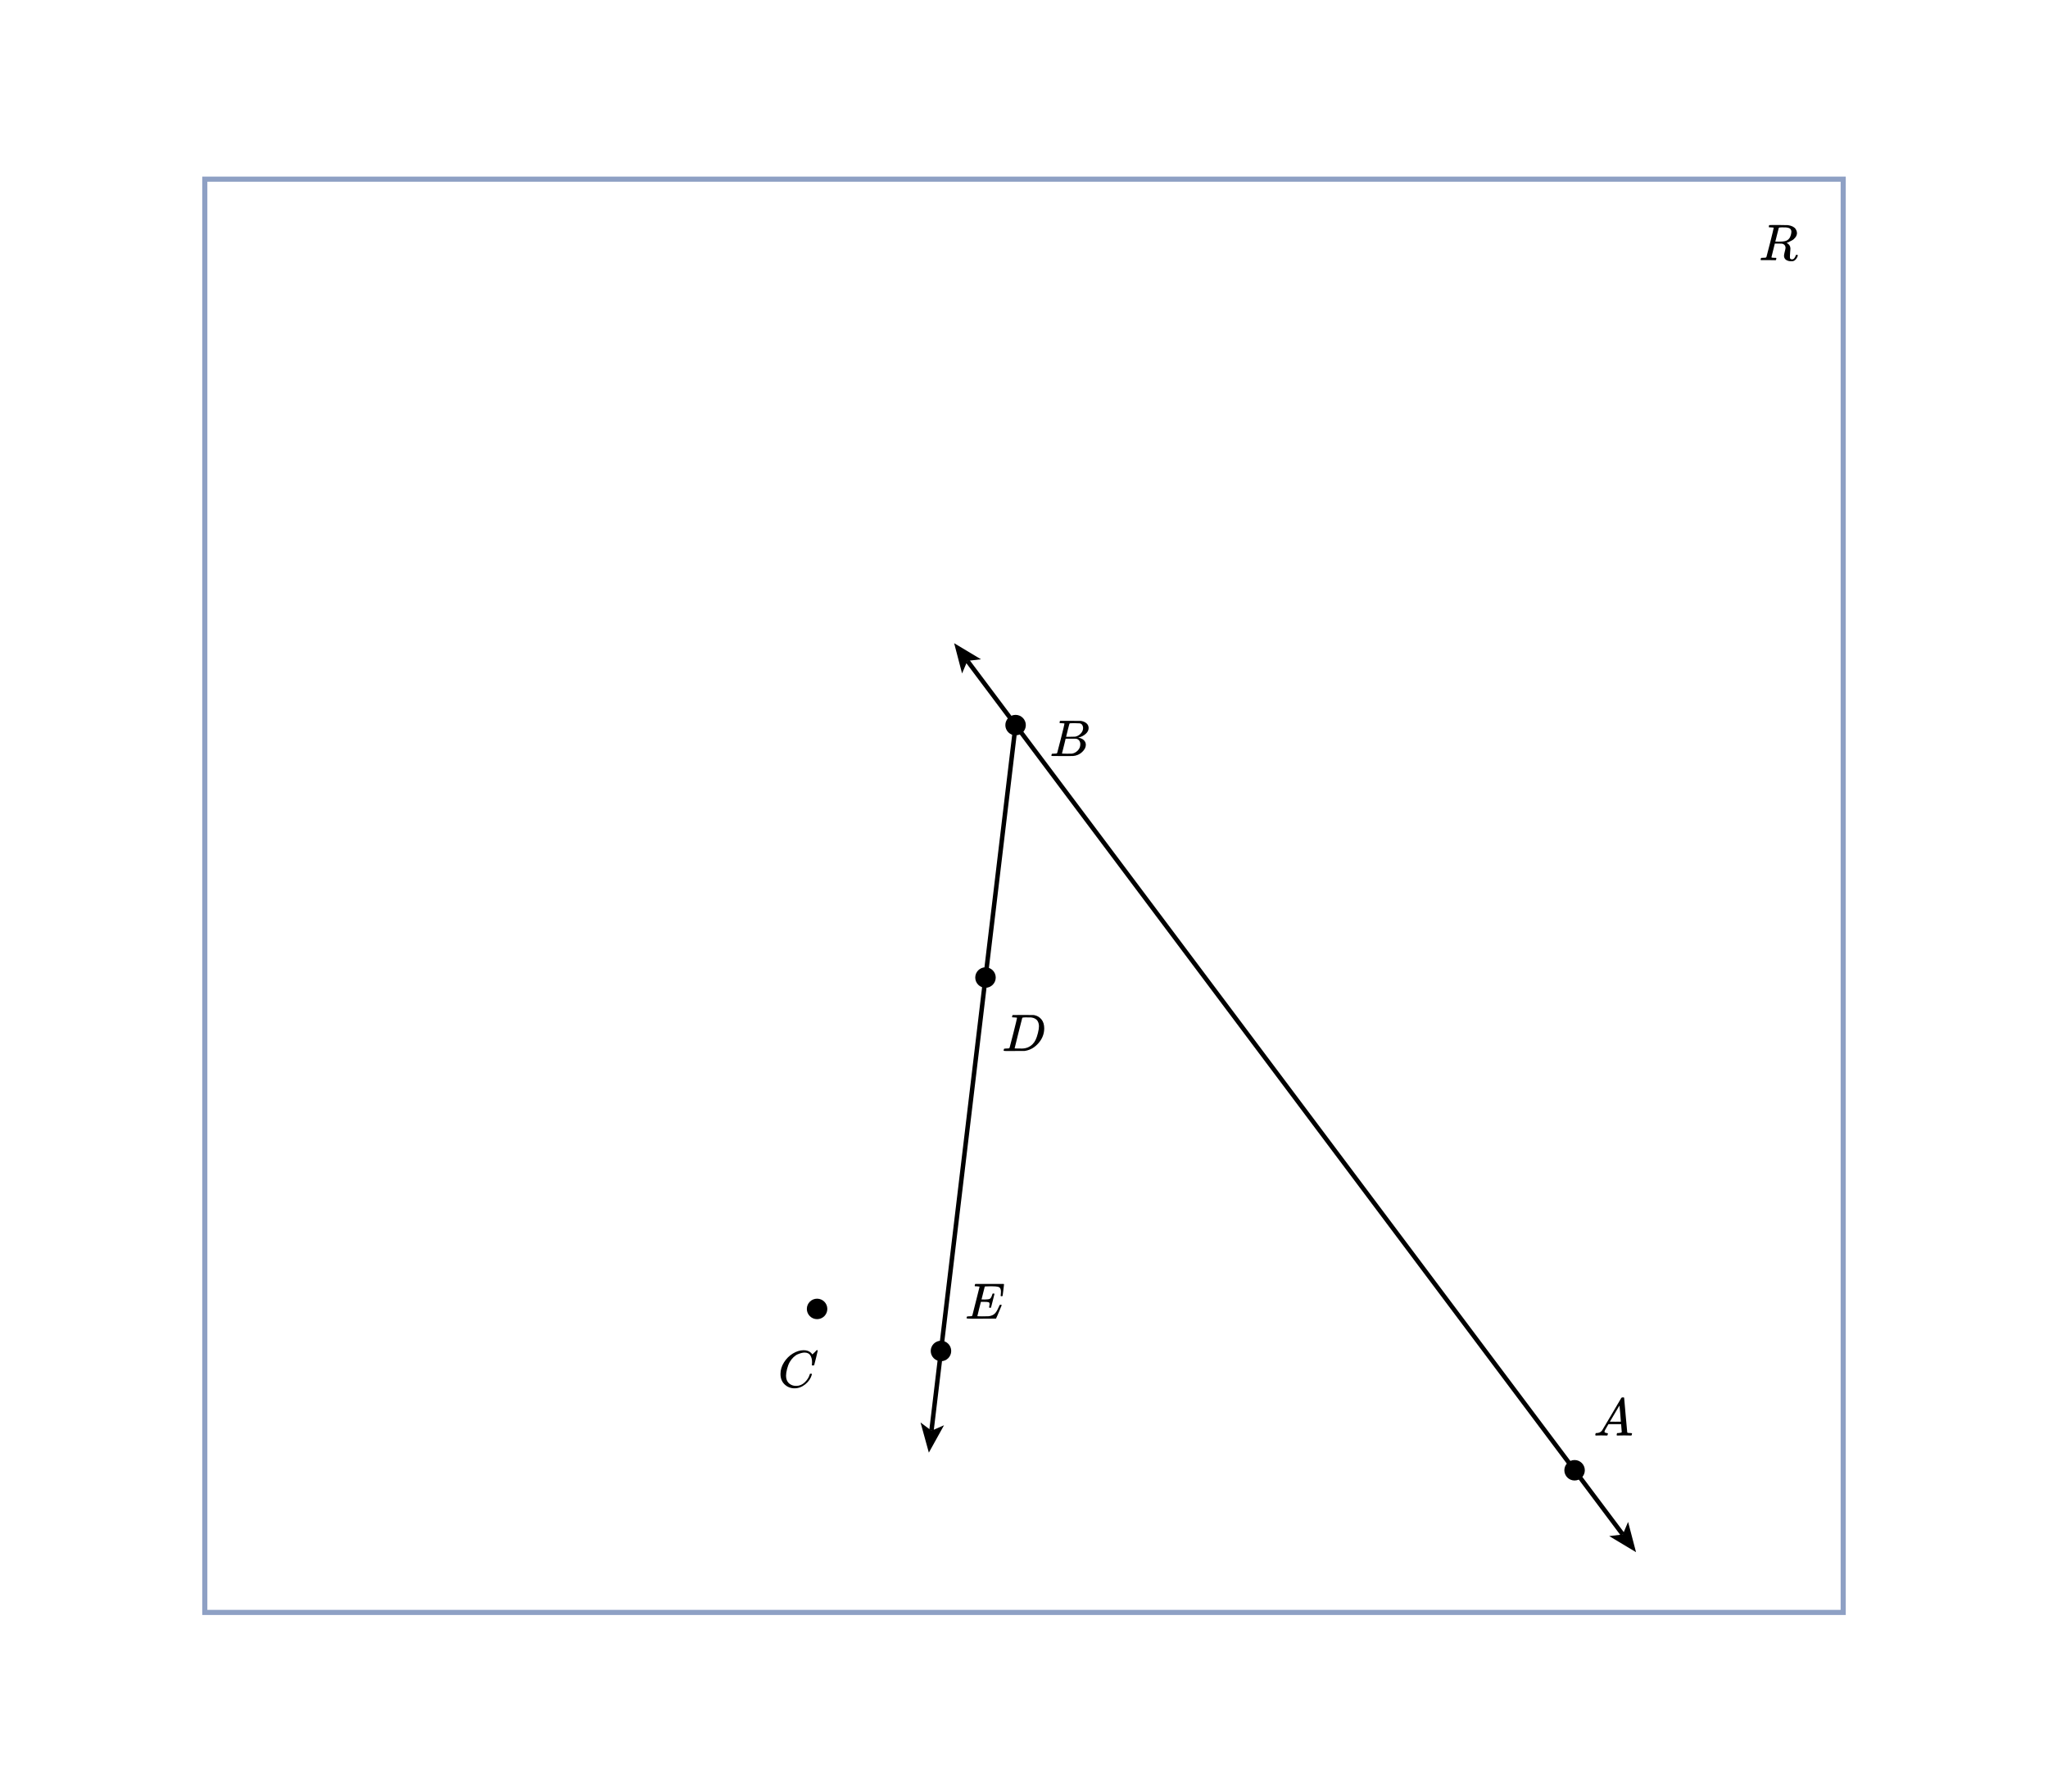
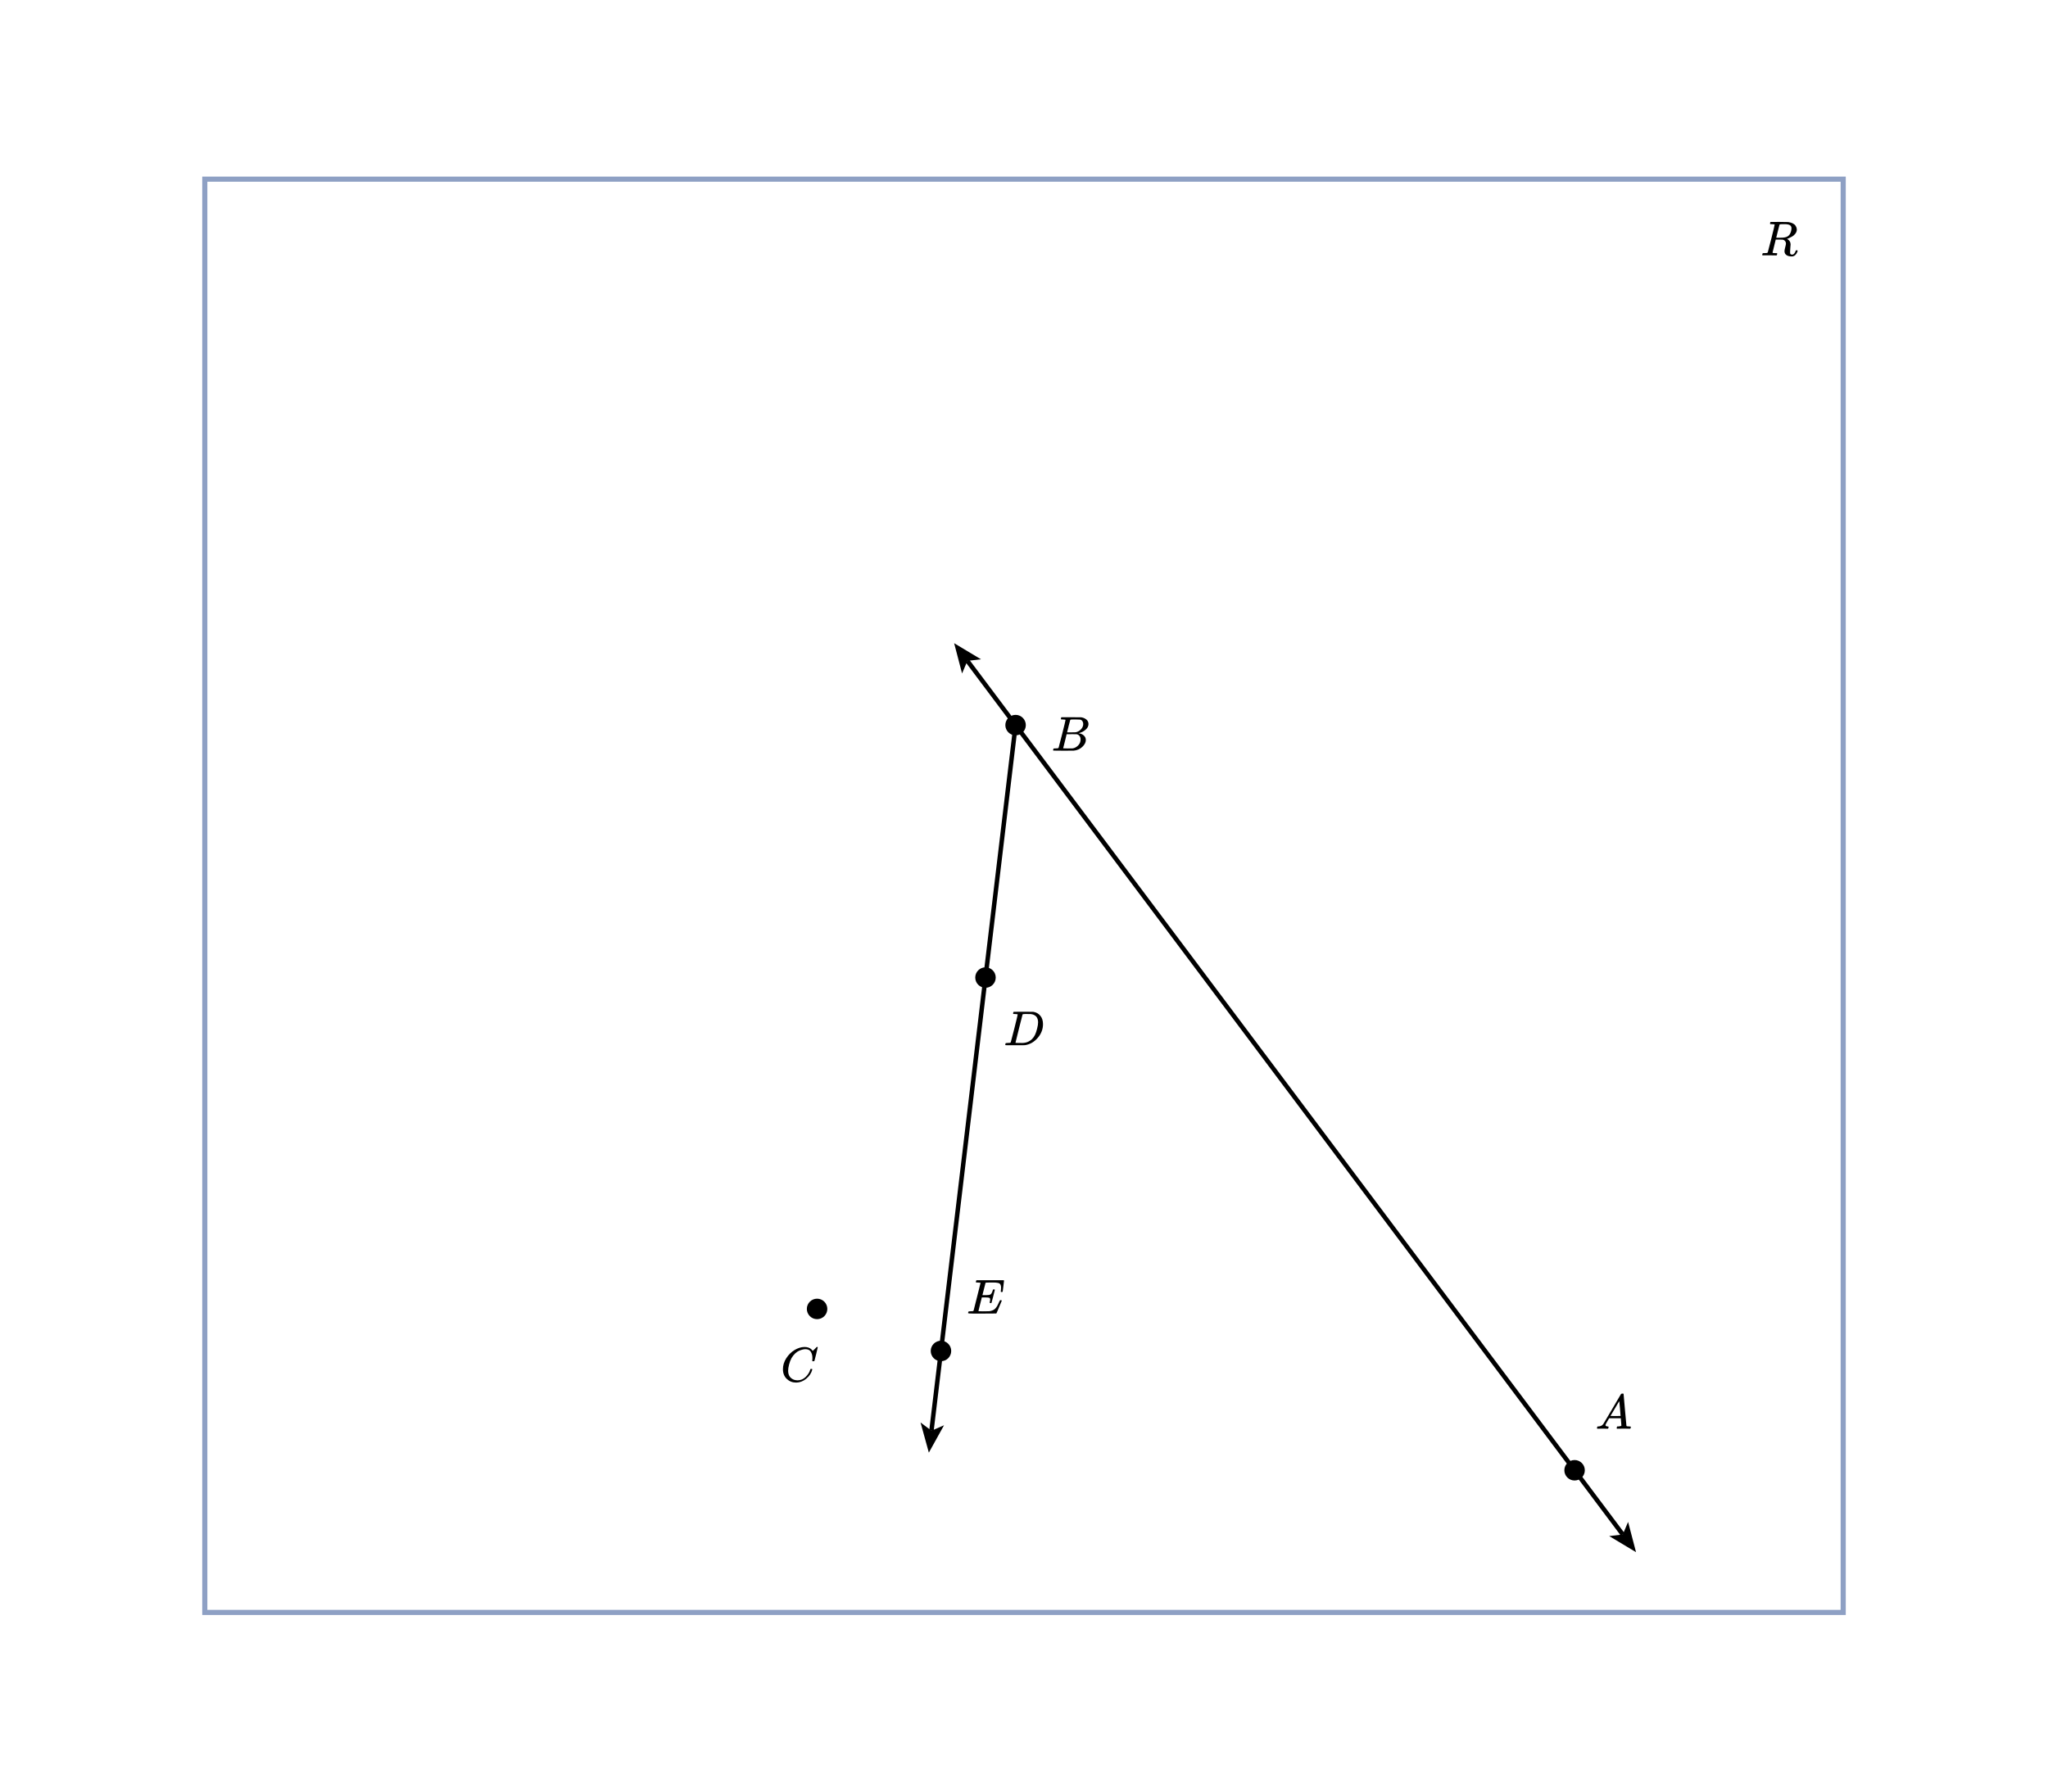
<svg xmlns="http://www.w3.org/2000/svg" version="1.2" viewBox="0 0 800 700">
  <g style="solid">
    <marker id="`BA`.icon-startArrowId" markerUnits="strokeWidth" markerWidth="6.47" markerHeight="5.28" viewBox="0 0 9.95 8.12" refX="2.36" refY="4.06" orient="auto-start-reverse">
      <path d="M9.95 4.06 0 8.12 2.36 4.06 0 0 9.95 4.06z" fill="#000000" fill-opacity="1" />
    </marker>
    <marker id="`BA`.icon-endArrowId" markerUnits="strokeWidth" markerWidth="6.47" markerHeight="5.28" viewBox="0 0 9.95 8.12" refX="2.36" refY="4.06" orient="auto-start-reverse">
      <path d="M9.95 4.06 0 8.12 2.36 4.06 0 0 9.95 4.06z" fill="#000000" fill-opacity="1" />
    </marker>
    <path d="M 377.892 258.215 L 633.892 599.546" stroke-opacity="1" stroke-width="1.75" stroke="#000000" stroke-linecap="butt" marker-start="url(#`BA`.icon-startArrowId)" marker-end="url(#`BA`.icon-endArrowId)" />
  </g>
  <rect x="80" y="70" width="640" height="560" fill="none" stroke="#8ea0c4" stroke-opacity="1" stroke-width="2" stroke-linecap="butt" rx="0" transform="rotate(0, 80, 70)">
    </rect>
-   <g transform="rotate(0, 410.7053, 278.9403)translate(410.7053, 278.9403)" string="B">
-     <svg width="14.542" height="19.16" role="img" focusable="false" viewBox="0.671 -13.086 13.814 13.086">
-       <path stroke="none" fill="#000000" stroke-width="0" d="M4.426-12.205Q3.909-12.205 3.813-12.224T3.717-12.435Q3.717-12.952 3.928-13.067 3.947-13.086 6.419-13.086 11.381-13.086 11.649-13.048 12.856-12.856 13.661-12.186T14.485-10.423Q14.485-9.197 13.374-8.22T10.825-6.898L10.634-6.84Q11.86-6.668 12.646-5.959T13.45-4.196Q13.45-2.797 12.071-1.494T8.679-0.019Q8.545 0 4.637 0 0.805 0 0.747-0.038 0.671-0.096 0.671-0.192 0.671-0.326 0.709-0.46 0.805-0.824 0.901-0.862 0.977-0.881 1.188-0.881H1.303Q1.82-0.881 2.452-0.939 2.721-0.996 2.817-1.169 2.874-1.245 4.196-6.495T5.518-12.032Q5.518-12.167 4.426-12.205ZM12.435-10.423Q12.435-10.998 12.147-11.496T11.209-12.147Q11.074-12.186 9.446-12.205 9.063-12.205 8.641-12.205T7.971-12.186H7.721Q7.434-12.167 7.357-11.994 7.319-11.918 6.744-9.695 6.744-9.637 6.725-9.58L6.131-7.166H7.683Q9.235-7.166 9.465-7.204 10.615-7.396 11.515-8.315T12.435-10.423ZM11.4-4.388Q11.4-5.231 10.96-5.786T9.81-6.438Q9.695-6.457 8.22-6.457 5.959-6.457 5.94-6.438 5.94-6.399 5.614-5.039T4.943-2.338L4.598-0.996Q4.598-0.92 4.828-0.92T6.38-0.881Q8.086-0.881 8.22-0.901 9.408-1.035 10.404-2.012T11.4-4.388Z" fill-opacity="1" />
+   <g transform="rotate(0, 410.7053, 278.9403)translate(410.7053, 278.9403)" font-size="13.5px" string="B">
+     <svg style="font-size: 13.5px" width="14.542" height="19.16" role="img" focusable="false" viewBox="0 -750 759 1000">
+       <g stroke="none" fill="#000000" stroke-width="0" transform="scale(1,-1)" fill-opacity="1">
+         <g data-mml-node="math">
+           <g data-mml-node="mtable">
+             <g data-mml-node="mtr">
+               <g data-mml-node="mtd">
+                 <g data-mml-node="mi">
+                   <path data-c="1D435" d="M231 637Q204 637 199 638T194 649Q194 676 205 682Q206 683 335 683Q594 683 608 681Q671 671 713 636T756 544Q756 480 698 429T565 360L555 357Q619 348 660 311T702 219Q702 146 630 78T453 1Q446 0 242 0Q42 0 39 2Q35 5 35 10Q35 17 37 24Q42 43 47 45Q51 46 62 46H68Q95 46 128 49Q142 52 147 61Q150 65 219 339T288 628Q288 635 231 637ZM649 544Q649 574 634 600T585 634Q578 636 493 637Q473 637 451 637T416 636H403Q388 635 384 626Q382 622 352 506Q352 503 351 500L320 374H401Q482 374 494 376Q554 386 601 434T649 544ZM595 229Q595 273 572 302T512 336Q506 337 429 337Q311 337 310 336Q310 334 293 263T258 122L240 52Q240 48 252 48T333 46Q422 46 429 47Q491 54 543 105T595 229Z" />
+                 </g>
+               </g>
+             </g>
+           </g>
+         </g>
+       </g>
    </svg>
  </g>
-   <g transform="rotate(0, 623.1458, 543.8503)translate(623.1458, 543.8503)" string="A">
-     <svg width="14.37" height="19.16" role="img" focusable="false" viewBox="0.671 -13.719 13.24 13.719">
-       <path stroke="none" fill="#000000" stroke-width="0" d="M3.985-1.418Q3.985-0.958 4.867-0.881 5.212-0.881 5.212-0.671 5.212-0.651 5.173-0.422 5.116-0.153 5.058-0.077T4.809 0Q4.771 0 4.579 0T3.928-0.019 2.702-0.038Q1.341-0.038 0.958 0H0.805Q0.671-0.134 0.671-0.211 0.709-0.728 0.92-0.881H1.188Q2.529-0.939 3.142-1.839 3.257-1.954 6.61-7.683T10.021-13.489Q10.155-13.719 10.481-13.719H10.634 10.96Q11.074-13.546 11.074-13.527L11.611-7.338Q12.147-1.15 12.186-1.092 12.282-0.881 13.431-0.881 13.91-0.881 13.91-0.69 13.91-0.651 13.853-0.422 13.795-0.134 13.757-0.077T13.489 0Q13.431 0 13.22 0T12.473-0.019 11.074-0.038Q9.273-0.038 8.718 0H8.488Q8.373-0.115 8.373-0.172T8.411-0.517Q8.488-0.766 8.526-0.824L8.603-0.881H8.986Q10.021-0.939 10.212-1.207L9.982-4.081H5.422L4.771-2.97Q3.985-1.648 3.985-1.418ZM9.887-4.982Q9.887-5.192 9.657-7.971T9.388-10.768L8.871-9.944Q8.565-9.427 7.664-7.894L5.94-4.982 7.913-4.962Q9.887-4.962 9.887-4.982Z" fill-opacity="1" />
+   <g transform="rotate(0, 623.1458, 543.8503)translate(623.1458, 543.8503)" font-size="13.5px" string="A">
+     <svg style="font-size: 13.5px" width="14.37" height="19.16" role="img" focusable="false" viewBox="0 -750 750 1000">
+       <g stroke="none" fill="#000000" stroke-width="0" transform="scale(1,-1)" fill-opacity="1">
+         <g data-mml-node="math">
+           <g data-mml-node="mtable">
+             <g data-mml-node="mtr">
+               <g data-mml-node="mtd">
+                 <g data-mml-node="mi">
+                   <path data-c="1D434" d="M208 74Q208 50 254 46Q272 46 272 35Q272 34 270 22Q267 8 264 4T251 0Q249 0 239 0T205 1T141 2Q70 2 50 0H42Q35 7 35 11Q37 38 48 46H62Q132 49 164 96Q170 102 345 401T523 704Q530 716 547 716H555H572Q578 707 578 706L606 383Q634 60 636 57Q641 46 701 46Q726 46 726 36Q726 34 723 22Q720 7 718 4T704 0Q701 0 690 0T651 1T578 2Q484 2 455 0H443Q437 6 437 9T439 27Q443 40 445 43L449 46H469Q523 49 533 63L521 213H283L249 155Q208 86 208 74ZM516 260Q516 271 504 416T490 562L463 519Q447 492 400 412L310 260L413 259Q516 259 516 260Z" />
+                 </g>
+               </g>
+             </g>
+           </g>
+         </g>
+       </g>
    </svg>
  </g>
-   <g transform="rotate(0, 392.0385, 394.0207)translate(392.0385, 394.0207)" string="D">
-     <svg width="15.864" height="19.16" role="img" focusable="false" viewBox="0.632 -13.086 14.753 13.086">
-       <path stroke="none" fill="#000000" stroke-width="0" d="M5.499-12.032Q5.499-12.167 4.407-12.205 3.966-12.205 3.832-12.224T3.698-12.397Q3.698-12.55 3.775-12.78T3.909-13.067Q3.947-13.086 7.721-13.086 10.921-13.067 11.304-13.067T12.071-12.952Q13.45-12.626 14.408-11.439T15.385-8.258Q15.385-5.269 13.335-2.893T8.507-0.057L8.239-0.019 4.522 0H2.395 1.38Q0.92 0 0.786-0.038T0.632-0.211Q0.632-0.249 0.69-0.479 0.766-0.786 0.843-0.824T1.284-0.881Q1.801-0.881 2.433-0.939 2.702-0.996 2.797-1.169 2.855-1.245 4.177-6.495T5.499-12.032ZM13.469-8.986Q13.469-9.714 13.259-10.289T12.761-11.189 12.052-11.745 11.304-12.052 10.634-12.186Q10.595-12.186 10.366-12.186T9.81-12.186 9.178-12.205H8.354Q7.511-12.205 7.396-12.013 7.357-11.937 5.997-6.495T4.637-0.996Q4.637-0.92 4.847-0.92T6.323-0.901Q6.419-0.901 6.687-0.901T7.147-0.881Q9.561-0.881 11.132-2.452 11.822-3.142 12.262-4.062T13.086-6.495 13.469-8.986Z" fill-opacity="1" />
+   <g transform="rotate(0, 392.0385, 394.0207)translate(392.0385, 394.0207)" string="D" font-size="13.5px">
+     <svg style="font-size: 13.5px" width="15.864" height="19.16" role="img" focusable="false" viewBox="0 -750 828 1000">
+       <g stroke="none" fill="#000000" stroke-width="0" transform="scale(1,-1)" fill-opacity="1">
+         <g data-mml-node="math">
+           <g data-mml-node="mtable">
+             <g data-mml-node="mtr">
+               <g data-mml-node="mtd">
+                 <g data-mml-node="mi">
+                   <path data-c="1D437" d="M287 628Q287 635 230 637Q207 637 200 638T193 647Q193 655 197 667T204 682Q206 683 403 683Q570 682 590 682T630 676Q702 659 752 597T803 431Q803 275 696 151T444 3L430 1L236 0H125H72Q48 0 41 2T33 11Q33 13 36 25Q40 41 44 43T67 46Q94 46 127 49Q141 52 146 61Q149 65 218 339T287 628ZM703 469Q703 507 692 537T666 584T629 613T590 629T555 636Q553 636 541 636T512 636T479 637H436Q392 637 386 627Q384 623 313 339T242 52Q242 48 253 48T330 47Q335 47 349 47T373 46Q499 46 581 128Q617 164 640 212T683 339T703 469Z" />
+                 </g>
+               </g>
+             </g>
+           </g>
+         </g>
+       </g>
    </svg>
  </g>
-   <g transform="rotate(0, 304.8784, 525.3997)translate(304.8784, 525.3997)" string="C">
-     <svg width="14.562" height="19.16" role="img" focusable="false" viewBox="0.958 -13.508 13.604 13.929">
-       <path stroke="none" fill="#000000" stroke-width="0" d="M0.958-4.828Q0.958-7.032 2.242-9.063T5.48-12.282 9.388-13.489Q11.113-13.489 12.128-12.511 12.301-12.32 12.416-12.186T12.569-11.994L12.588-11.937Q12.646-11.937 13.105-12.435 13.24-12.55 13.393-12.703T13.699-13.01 13.891-13.22L14.178-13.508H14.293Q14.562-13.508 14.562-13.374 14.562-13.297 13.948-10.749 13.259-8.086 13.259-8.066 13.22-7.971 13.163-7.951T12.818-7.913H12.511Q12.397-8.028 12.397-8.086 12.397-8.105 12.416-8.22T12.454-8.603 12.473-9.216Q12.473-10.576 11.86-11.592T9.772-12.626Q9.273-12.626 8.699-12.492T7.319-12.032 5.729-10.96 4.33-9.178Q3.717-8.086 3.353-6.629T2.989-4.254Q2.989-2.069 4.445-1.111 5.365-0.46 6.706-0.46 8.45-0.46 9.81-1.763T11.611-4.598Q11.688-4.847 11.726-4.886T12.032-4.924Q12.416-4.924 12.416-4.752 12.416-4.656 12.397-4.579 11.841-2.529 10.021-1.054T6.112 0.422Q3.947 0.422 2.452-1.015T0.958-4.828Z" fill-opacity="1" />
+   <g transform="rotate(0, 304.8784, 525.3997)translate(304.8784, 525.3997)" font-size="13.5px" string="C">
+     <svg style="font-size: 13.5px" width="14.562" height="19.16" role="img" focusable="false" viewBox="0 -750 760 1000">
+       <g stroke="none" fill="#000000" stroke-width="0" transform="scale(1,-1)" fill-opacity="1">
+         <g data-mml-node="math">
+           <g data-mml-node="mtable">
+             <g data-mml-node="mtr">
+               <g data-mml-node="mtd">
+                 <g data-mml-node="mi">
+                   <path data-c="1D436" d="M50 252Q50 367 117 473T286 641T490 704Q580 704 633 653Q642 643 648 636T656 626L657 623Q660 623 684 649Q691 655 699 663T715 679T725 690L740 705H746Q760 705 760 698Q760 694 728 561Q692 422 692 421Q690 416 687 415T669 413H653Q647 419 647 422Q647 423 648 429T650 449T651 481Q651 552 619 605T510 659Q484 659 454 652T382 628T299 572T226 479Q194 422 175 346T156 222Q156 108 232 58Q280 24 350 24Q441 24 512 92T606 240Q610 253 612 255T628 257Q648 257 648 248Q648 243 647 239Q618 132 523 55T319 -22Q206 -22 128 53T50 252Z" />
+                 </g>
+               </g>
+             </g>
+           </g>
+         </g>
+       </g>
    </svg>
  </g>
  <circle fill="#000000" fill-opacity="1" cx="396.712" cy="283.308" stroke="#000000" stroke-opacity="1" stroke-width="0" stroke-linecap="butt" r="4">
    </circle>
  <circle fill="#000000" fill-opacity="1" cx="384.956" cy="381.941" stroke="#000000" stroke-opacity="1" stroke-width="0" stroke-linecap="butt" r="4">
    </circle>
  <circle fill="#000000" fill-opacity="1" cx="367.566" cy="527.845" stroke="#000000" stroke-opacity="1" stroke-width="0" stroke-linecap="butt" r="4">
    </circle>
-   <g transform="rotate(0, 687.7288, 85.42)translate(687.7288, 85.42)" string="R">
-     <svg width="14.542" height="19.16" role="img" focusable="false" viewBox="0.632 -13.086 13.834 13.489">
-       <path stroke="none" fill="#000000" stroke-width="0" d="M4.407-12.205Q3.889-12.205 3.794-12.224T3.698-12.435Q3.698-12.952 3.909-13.067 3.947-13.086 7.242-13.086 10.538-13.067 10.806-13.029 11.879-12.876 12.607-12.492T13.642-11.611 14.044-10.787 14.159-10.136Q14.159-9.273 13.604-8.526T12.32-7.377 11.036-6.725 10.308-6.476L10.442-6.38Q11.726-5.652 11.726-4.273 11.726-4.062 11.63-3.104T11.534-1.533V-1.36Q11.534-1.015 11.553-0.824T11.764-0.479 12.262-0.307Q12.799-0.307 13.144-0.728T13.642-1.629Q13.738-1.897 13.795-1.954T14.083-2.012Q14.466-2.012 14.466-1.782 14.466-1.437 14.006-0.69 13.278 0.402 12.282 0.402H12.109Q10.94 0.402 10.174-0.077T9.331-1.571Q9.331-2.088 9.618-3.181T9.906-4.579Q9.906-5.556 9.082-5.997 8.794-6.131 8.603-6.15T7.242-6.189H5.92L5.307-3.698Q4.675-1.169 4.675-1.13 4.675-1.054 4.694-1.035T4.828-0.958 5.154-0.92 5.786-0.881H6.38Q6.495-0.728 6.495-0.709T6.438-0.364Q6.361-0.115 6.246 0H5.959Q5.269-0.038 3.449-0.038 2.797-0.038 2.242-0.038T1.36-0.038 0.958-0.019Q0.632-0.019 0.632-0.192 0.632-0.23 0.69-0.46 0.786-0.824 0.881-0.862 0.958-0.881 1.169-0.881H1.284Q1.801-0.881 2.433-0.939 2.702-0.996 2.797-1.169 2.855-1.245 4.177-6.495T5.499-12.032Q5.499-12.167 4.407-12.205ZM12.071-10.615Q12.071-11.228 11.668-11.649T10.021-12.186Q9.982-12.186 9.58-12.186T8.852-12.205H8.43Q7.53-12.205 7.396-12.013 7.377-11.956 6.744-9.465T6.112-6.917Q6.112-6.898 7.434-6.898 8.929-6.917 9.427-7.032 10.653-7.223 11.343-8.162 11.649-8.603 11.86-9.312T12.071-10.615Z" fill-opacity="1" />
+   <g transform="rotate(0, 687.7288, 85.42)translate(687.7288, 85.42)" font-size="13.5px" string="R">
+     <svg style="font-size: 13.5px" width="14.542" height="19.16" role="img" focusable="false" viewBox="0 -750 759 1000">
+       <g stroke="none" fill="#000000" stroke-width="0" transform="scale(1,-1)" fill-opacity="1">
+         <g data-mml-node="math">
+           <g data-mml-node="mtable">
+             <g data-mml-node="mtr">
+               <g data-mml-node="mtd">
+                 <g data-mml-node="mi">
+                   <path data-c="1D445" d="M230 637Q203 637 198 638T193 649Q193 676 204 682Q206 683 378 683Q550 682 564 680Q620 672 658 652T712 606T733 563T739 529Q739 484 710 445T643 385T576 351T538 338L545 333Q612 295 612 223Q612 212 607 162T602 80V71Q602 53 603 43T614 25T640 16Q668 16 686 38T712 85Q717 99 720 102T735 105Q755 105 755 93Q755 75 731 36Q693 -21 641 -21H632Q571 -21 531 4T487 82Q487 109 502 166T517 239Q517 290 474 313Q459 320 449 321T378 323H309L277 193Q244 61 244 59Q244 55 245 54T252 50T269 48T302 46H333Q339 38 339 37T336 19Q332 6 326 0H311Q275 2 180 2Q146 2 117 2T71 2T50 1Q33 1 33 10Q33 12 36 24Q41 43 46 45Q50 46 61 46H67Q94 46 127 49Q141 52 146 61Q149 65 218 339T287 628Q287 635 230 637ZM630 554Q630 586 609 608T523 636Q521 636 500 636T462 637H440Q393 637 386 627Q385 624 352 494T319 361Q319 360 388 360Q466 361 492 367Q556 377 592 426Q608 449 619 486T630 554Z" />
+                 </g>
+               </g>
+             </g>
+           </g>
+         </g>
+       </g>
    </svg>
  </g>
  <circle fill="#000000" fill-opacity="1" cx="615.072" cy="574.453" stroke="#000000" stroke-opacity="1" stroke-width="0" stroke-linecap="butt" r="4">
    </circle>
  <g style="solid">
    <marker id="`BE`.icon-endArrowId" markerUnits="strokeWidth" markerWidth="6.47" markerHeight="5.28" viewBox="0 0 9.95 8.12" refX="2.36" refY="4.06" orient="auto-start-reverse">
      <path d="M9.95 4.06 0 8.12 2.36 4.06 0 0 9.95 4.06z" fill="#000000" fill-opacity="1" />
    </marker>
    <path d="M 396.712 283.308 L 363.854 558.991" stroke-opacity="1" stroke-width="1.75" stroke="#000000" stroke-linecap="butt" marker-end="url(#`BE`.icon-endArrowId)" />
  </g>
-   <g transform="rotate(0, 377.5531, 498.8656)translate(377.5531, 498.8656)" string="E">
-     <svg width="14.638" height="19.16" role="img" focusable="false" viewBox="0.594 -13.029 14.044 13.029">
-       <path stroke="none" fill="#000000" stroke-width="0" d="M9.427-4.081Q9.044-4.081 9.044-4.33 9.044-4.407 9.139-4.79T9.235-5.461Q9.235-6.055 8.833-6.189T6.974-6.323H5.978Q5.959-6.284 5.307-3.679T4.656-0.996Q4.656-0.92 4.867-0.92T6.399-0.881Q8.2-0.881 8.775-0.92T9.925-1.169Q10.864-1.475 11.477-2.242T12.837-4.752Q13.029-5.173 13.086-5.212 13.22-5.25 13.374-5.25 13.757-5.25 13.757-5.001 11.745-0.134 11.649-0.038 11.592 0 6.17 0H2.548Q0.594 0 0.594-0.211 0.594-0.249 0.651-0.479 0.728-0.786 0.805-0.824T1.245-0.881Q1.763-0.881 2.395-0.939 2.663-0.996 2.759-1.169 2.797-1.265 4.119-6.553T5.461-11.918Q5.461-12.052 5.384-12.052 5.231-12.109 4.368-12.147H3.775Q3.66-12.262 3.66-12.301T3.698-12.626Q3.775-12.952 3.889-13.029H14.504Q14.638-12.952 14.638-12.818 14.638-12.722 14.389-10.672T14.121-8.565Q14.083-8.43 13.738-8.43H13.508Q13.374-8.526 13.374-8.679L13.431-9.12Q13.489-9.58 13.489-10.116 13.489-10.691 13.355-11.074T12.99-11.668 12.32-11.975 11.419-12.109 10.193-12.147H9.293Q7.607-12.128 7.511-12.09 7.434-12.052 7.396-11.918 7.377-11.86 6.802-9.561T6.208-7.223Q6.649-7.204 7.128-7.204H7.626Q8.89-7.204 9.369-7.492T10.231-9.044Q10.308-9.35 10.346-9.388T10.672-9.446Q10.768-9.446 10.825-9.446T10.921-9.427 10.96-9.408 10.998-9.331 11.055-9.254L10.423-6.725Q9.791-4.177 9.733-4.139 9.676-4.081 9.427-4.081Z" fill-opacity="1" />
+   <g transform="rotate(0, 377.5531, 498.8656)translate(377.5531, 498.8656)" font-size="13.5px" string="E">
+     <svg style="font-size: 13.5px" width="14.638" height="19.16" role="img" focusable="false" viewBox="0 -750 764 1000">
+       <g stroke="none" fill="#000000" stroke-width="0" transform="scale(1,-1)" fill-opacity="1">
+         <g data-mml-node="math">
+           <g data-mml-node="mtable">
+             <g data-mml-node="mtr">
+               <g data-mml-node="mtd">
+                 <g data-mml-node="mi">
+                   <path data-c="1D438" d="M492 213Q472 213 472 226Q472 230 477 250T482 285Q482 316 461 323T364 330H312Q311 328 277 192T243 52Q243 48 254 48T334 46Q428 46 458 48T518 61Q567 77 599 117T670 248Q680 270 683 272Q690 274 698 274Q718 274 718 261Q613 7 608 2Q605 0 322 0H133Q31 0 31 11Q31 13 34 25Q38 41 42 43T65 46Q92 46 125 49Q139 52 144 61Q146 66 215 342T285 622Q285 629 281 629Q273 632 228 634H197Q191 640 191 642T193 659Q197 676 203 680H757Q764 676 764 669Q764 664 751 557T737 447Q735 440 717 440H705Q698 445 698 453L701 476Q704 500 704 528Q704 558 697 578T678 609T643 625T596 632T532 634H485Q397 633 392 631Q388 629 386 622Q385 619 355 499T324 377Q347 376 372 376H398Q464 376 489 391T534 472Q538 488 540 490T557 493Q562 493 565 493T570 492T572 491T574 487T577 483L544 351Q511 218 508 216Q505 213 492 213Z" />
+                 </g>
+               </g>
+             </g>
+           </g>
+         </g>
+       </g>
    </svg>
  </g>
  <circle fill="#000000" fill-opacity="1" cx="319.172" cy="511.413" stroke="#000000" stroke-opacity="1" stroke-width="0" stroke-linecap="butt" r="4">
    </circle>
</svg>
